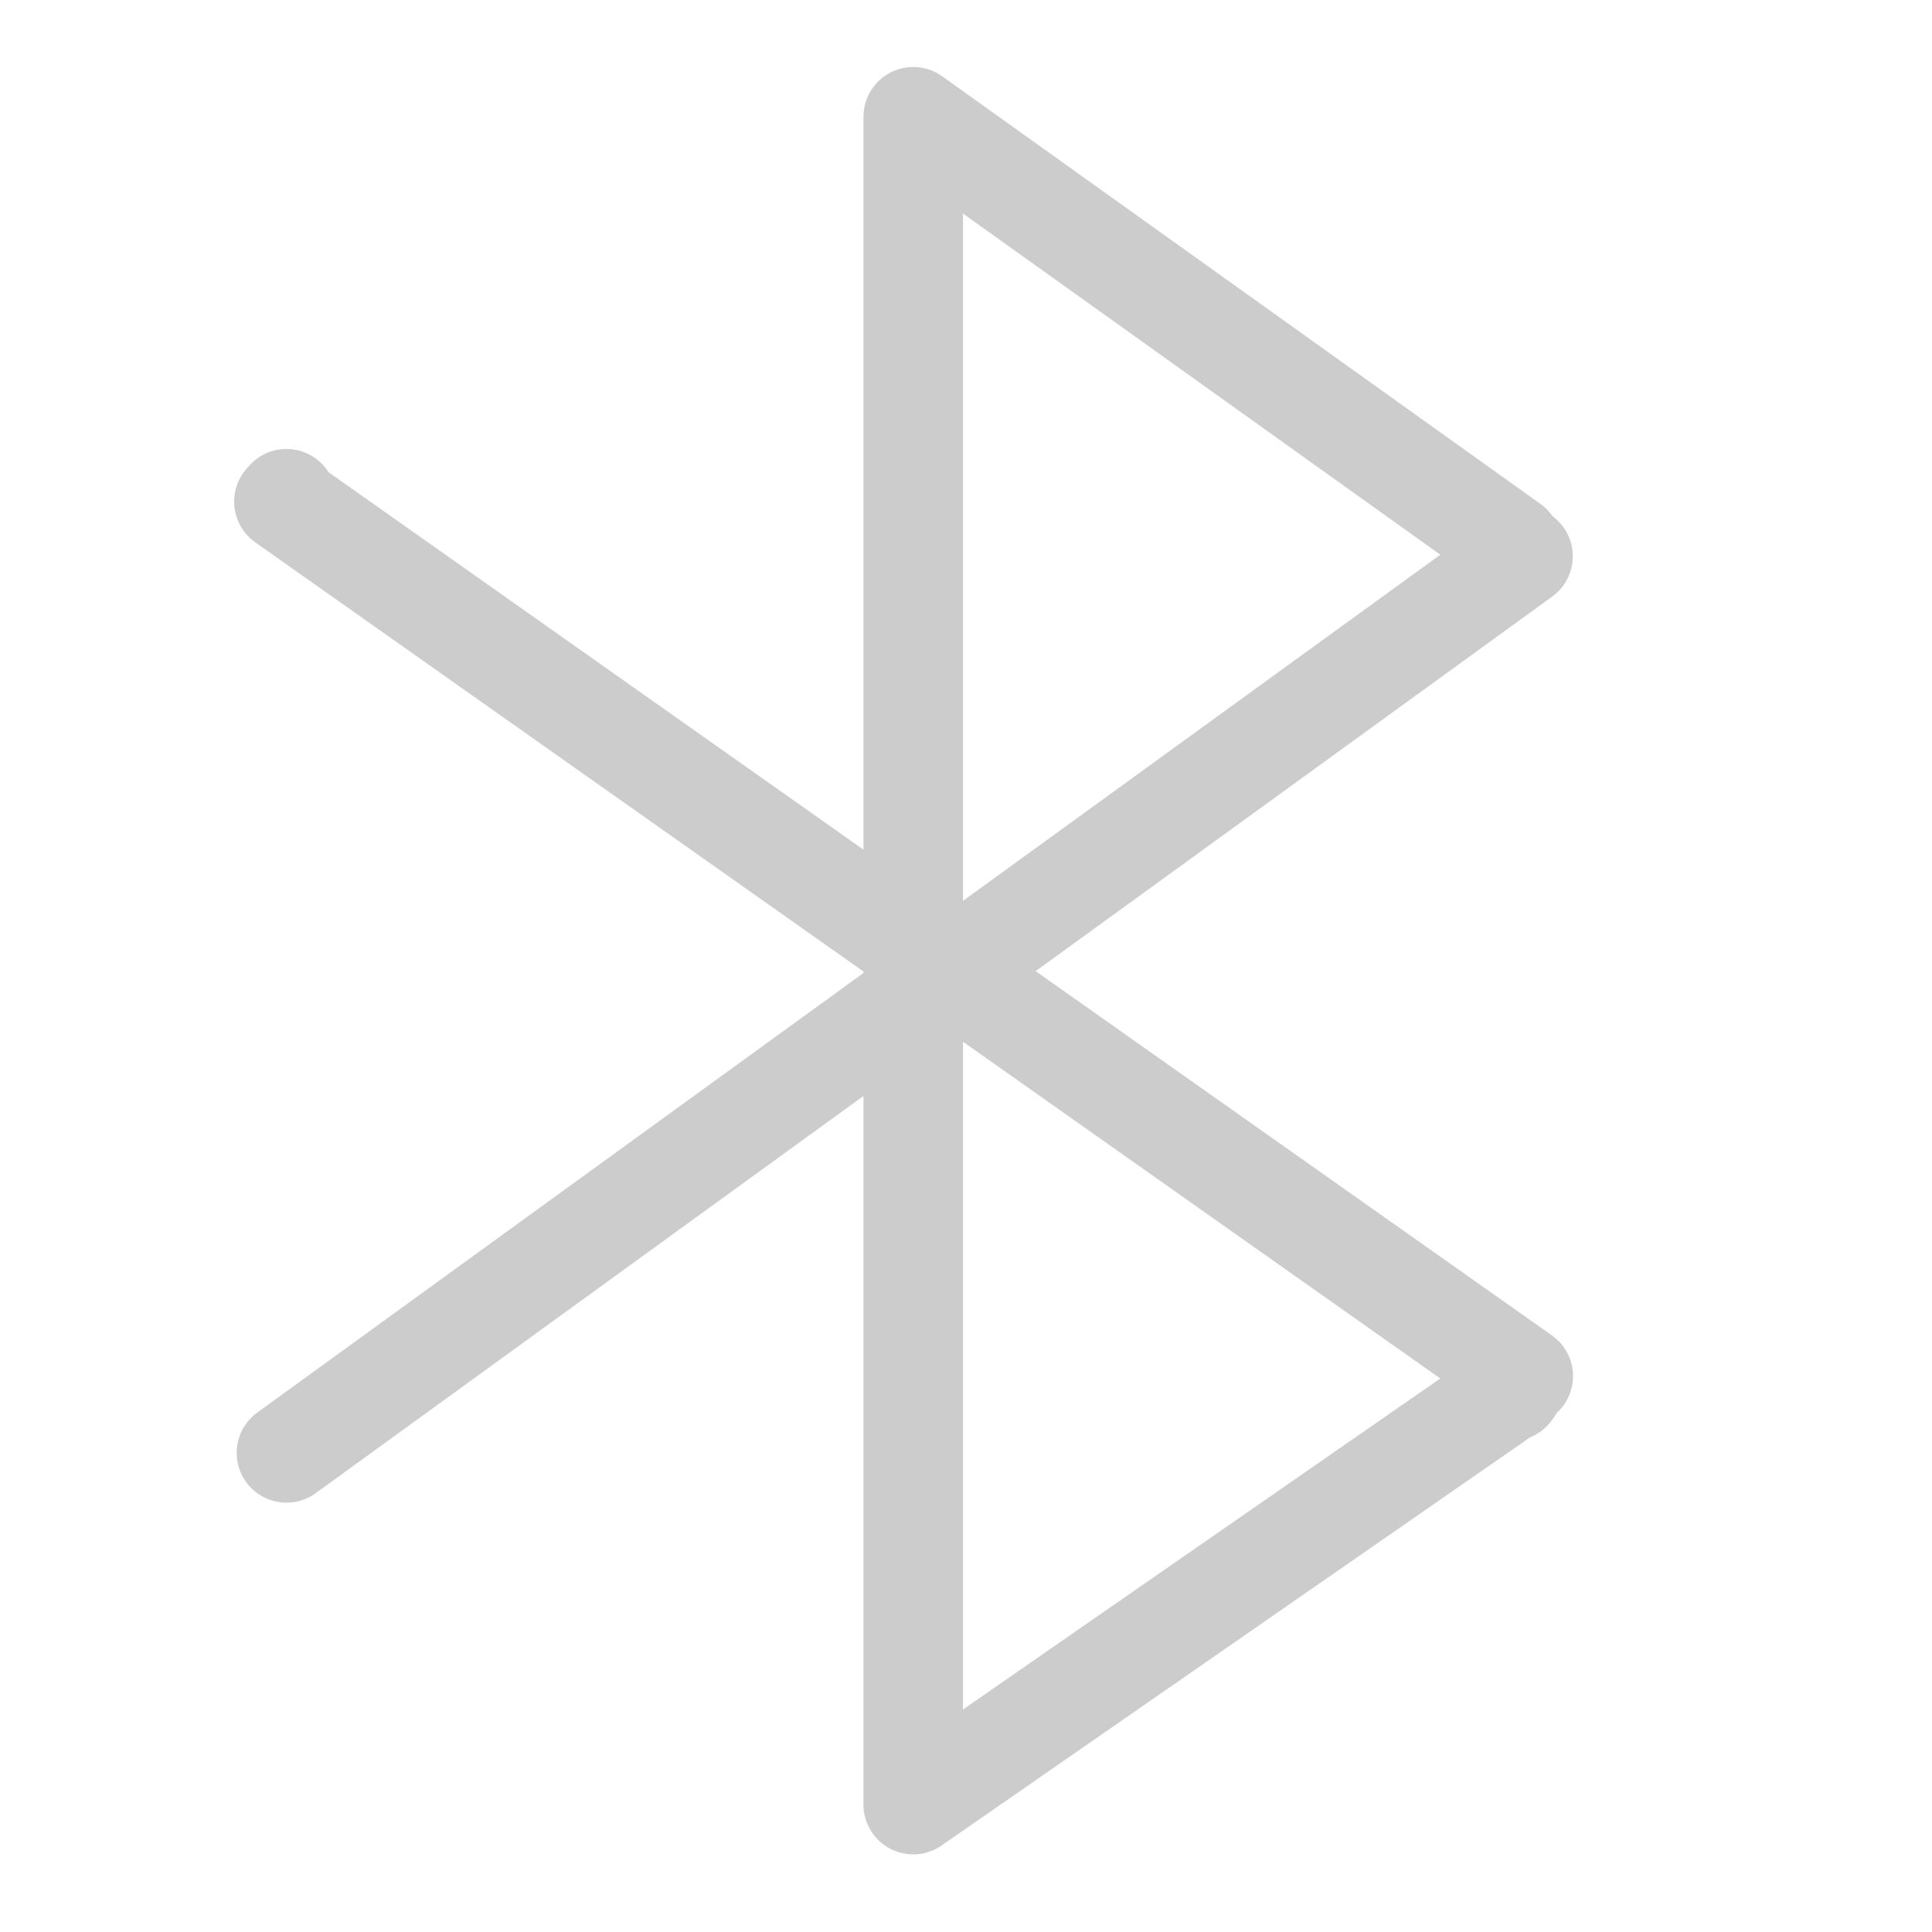
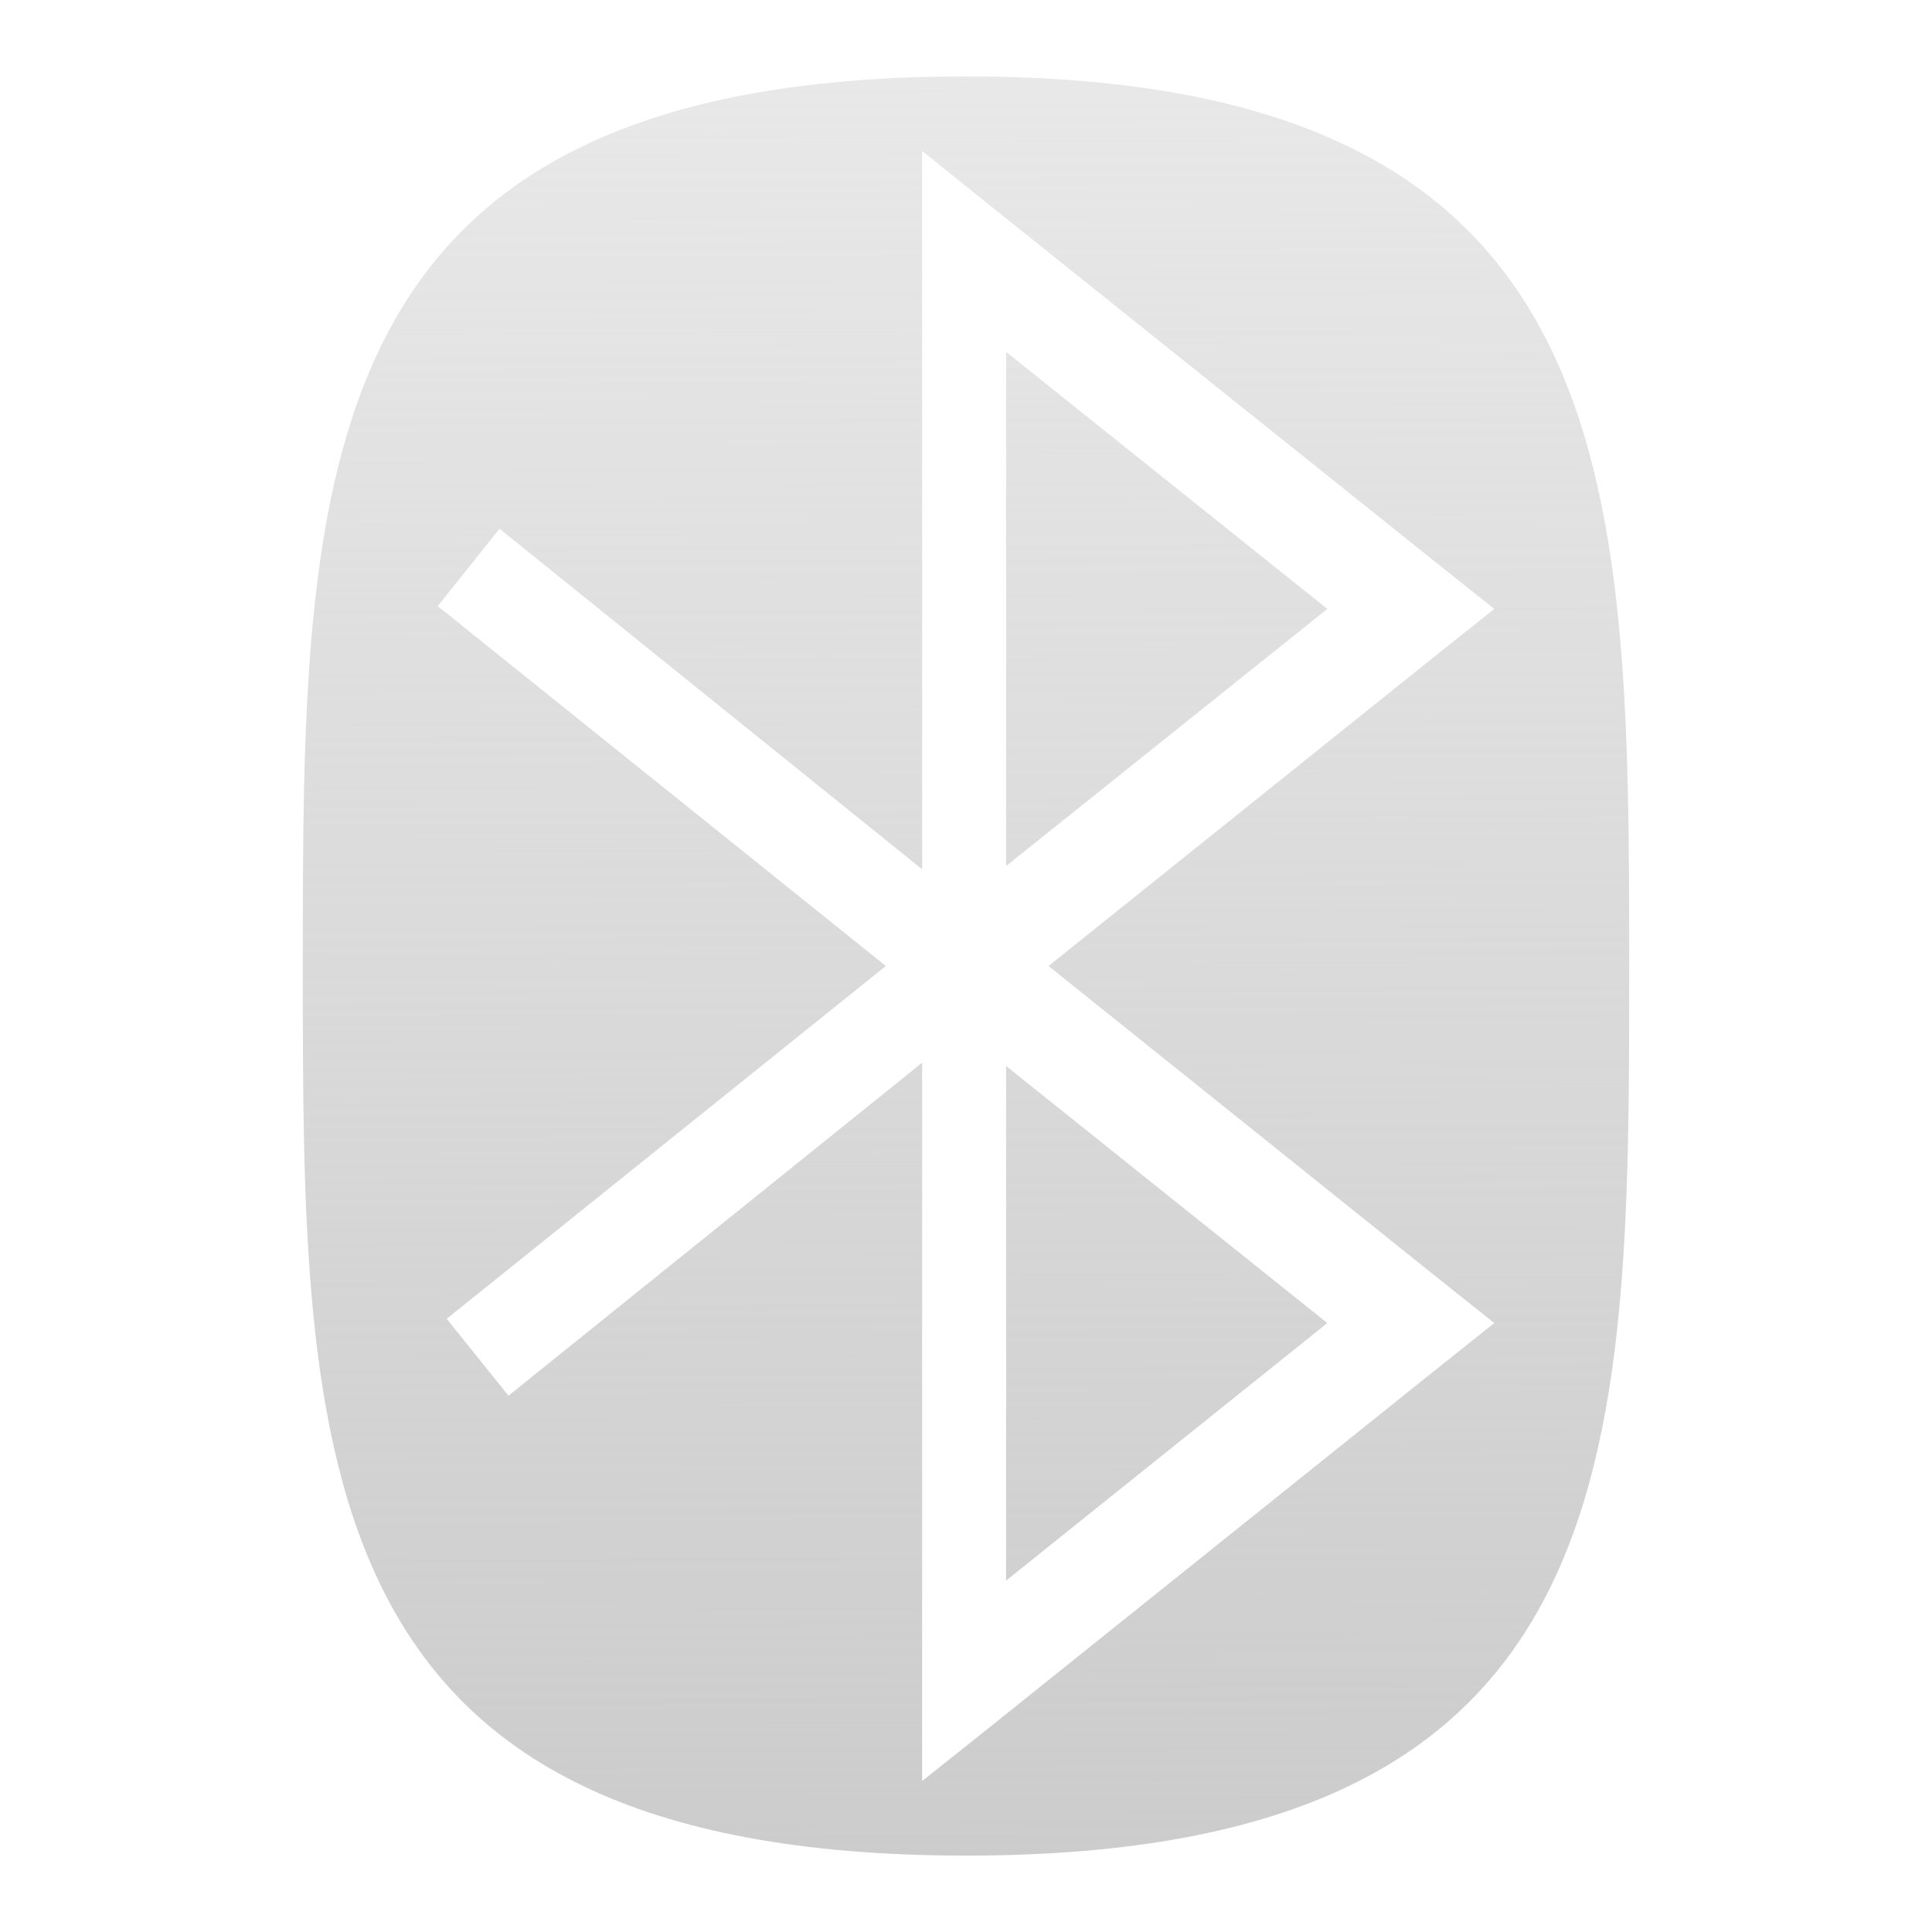
- <svg xmlns="http://www.w3.org/2000/svg" width="128" height="128" id="svg2" version="1.1">
-   <defs id="defs4" />
+ <svg xmlns="http://www.w3.org/2000/svg" xmlns:xlink="http://www.w3.org/1999/xlink" width="128" height="128" id="svg2" version="1.1">
+   <defs id="defs4">
+     <linearGradient id="linearGradient3751">
+       <stop style="stop-color:#cccccc;stop-opacity:1;" offset="0" id="stop3753" />
+       <stop style="stop-color:#cccccc;stop-opacity:0;" offset="1" id="stop3755" />
+     </linearGradient>
+     <linearGradient xlink:href="#linearGradient3751" id="linearGradient3757" x1="64.257" y1="122.841" x2="63.491" y2="-90.806" gradientUnits="userSpaceOnUse" />
+   </defs>
  <g id="layer1" transform="translate(0,-924.3622)">
-     <path style="fill:none;stroke:#cccccc;stroke-width:6.596;stroke-linecap:round;stroke-linejoin:round;stroke-miterlimit:4;stroke-opacity:1;stroke-dasharray:none" d="m 100.14,960.43 0,0 -39.636,-28.33 0,111.82 0,0 39.77,-27.58 -0.134,0.188" id="path3773" />
-     <path style="fill:none;stroke:#cccccc;stroke-width:6.596;stroke-linecap:round;stroke-linejoin:round;stroke-miterlimit:4;stroke-opacity:1;stroke-dasharray:none" d="m 100.919,1015.533 -82.108,-57.935 0.166,-0.193" id="path3779" />
-     <path style="fill:none;stroke:#cccccc;stroke-width:6.596;stroke-linecap:round;stroke-linejoin:round;stroke-miterlimit:4;stroke-opacity:1;stroke-dasharray:none" d="m 100.903,961.216 -81.925,59.403 0,0" id="path3781" />
+     <path style="fill:url(#linearGradient3757);fill-opacity:1;stroke:none" d="M 64 5.062 C 20.036 5.062 20.062 31.45 20.062 64 C 20.062 96.55 20.036 122.938 64 122.938 C 107.964 122.938 107.938 96.55 107.938 64 C 107.938 31.45 107.711 5.062 64 5.062 z M 61.094 10 L 65.25 13.344 L 94.844 37.031 L 99 40.344 L 94.844 43.656 L 69.469 64 L 94.844 84.344 L 99 87.656 L 94.844 90.969 L 65.25 114.688 L 61.094 118 L 61.094 111.344 L 61.094 70.688 L 61.094 70.406 L 33.688 92.469 L 29.594 87.375 L 58.688 64 L 29 40.156 L 33.094 35.031 L 61.094 57.594 L 61.094 57.312 L 61.094 16.656 L 61.094 10 z M 66.656 23.312 L 66.656 57.375 L 87.938 40.344 L 66.656 23.312 z M 66.656 70.625 L 66.656 104.719 L 87.938 87.656 L 66.656 70.625 z " transform="translate(0,924.3622)" id="path3756" />
  </g>
</svg>
